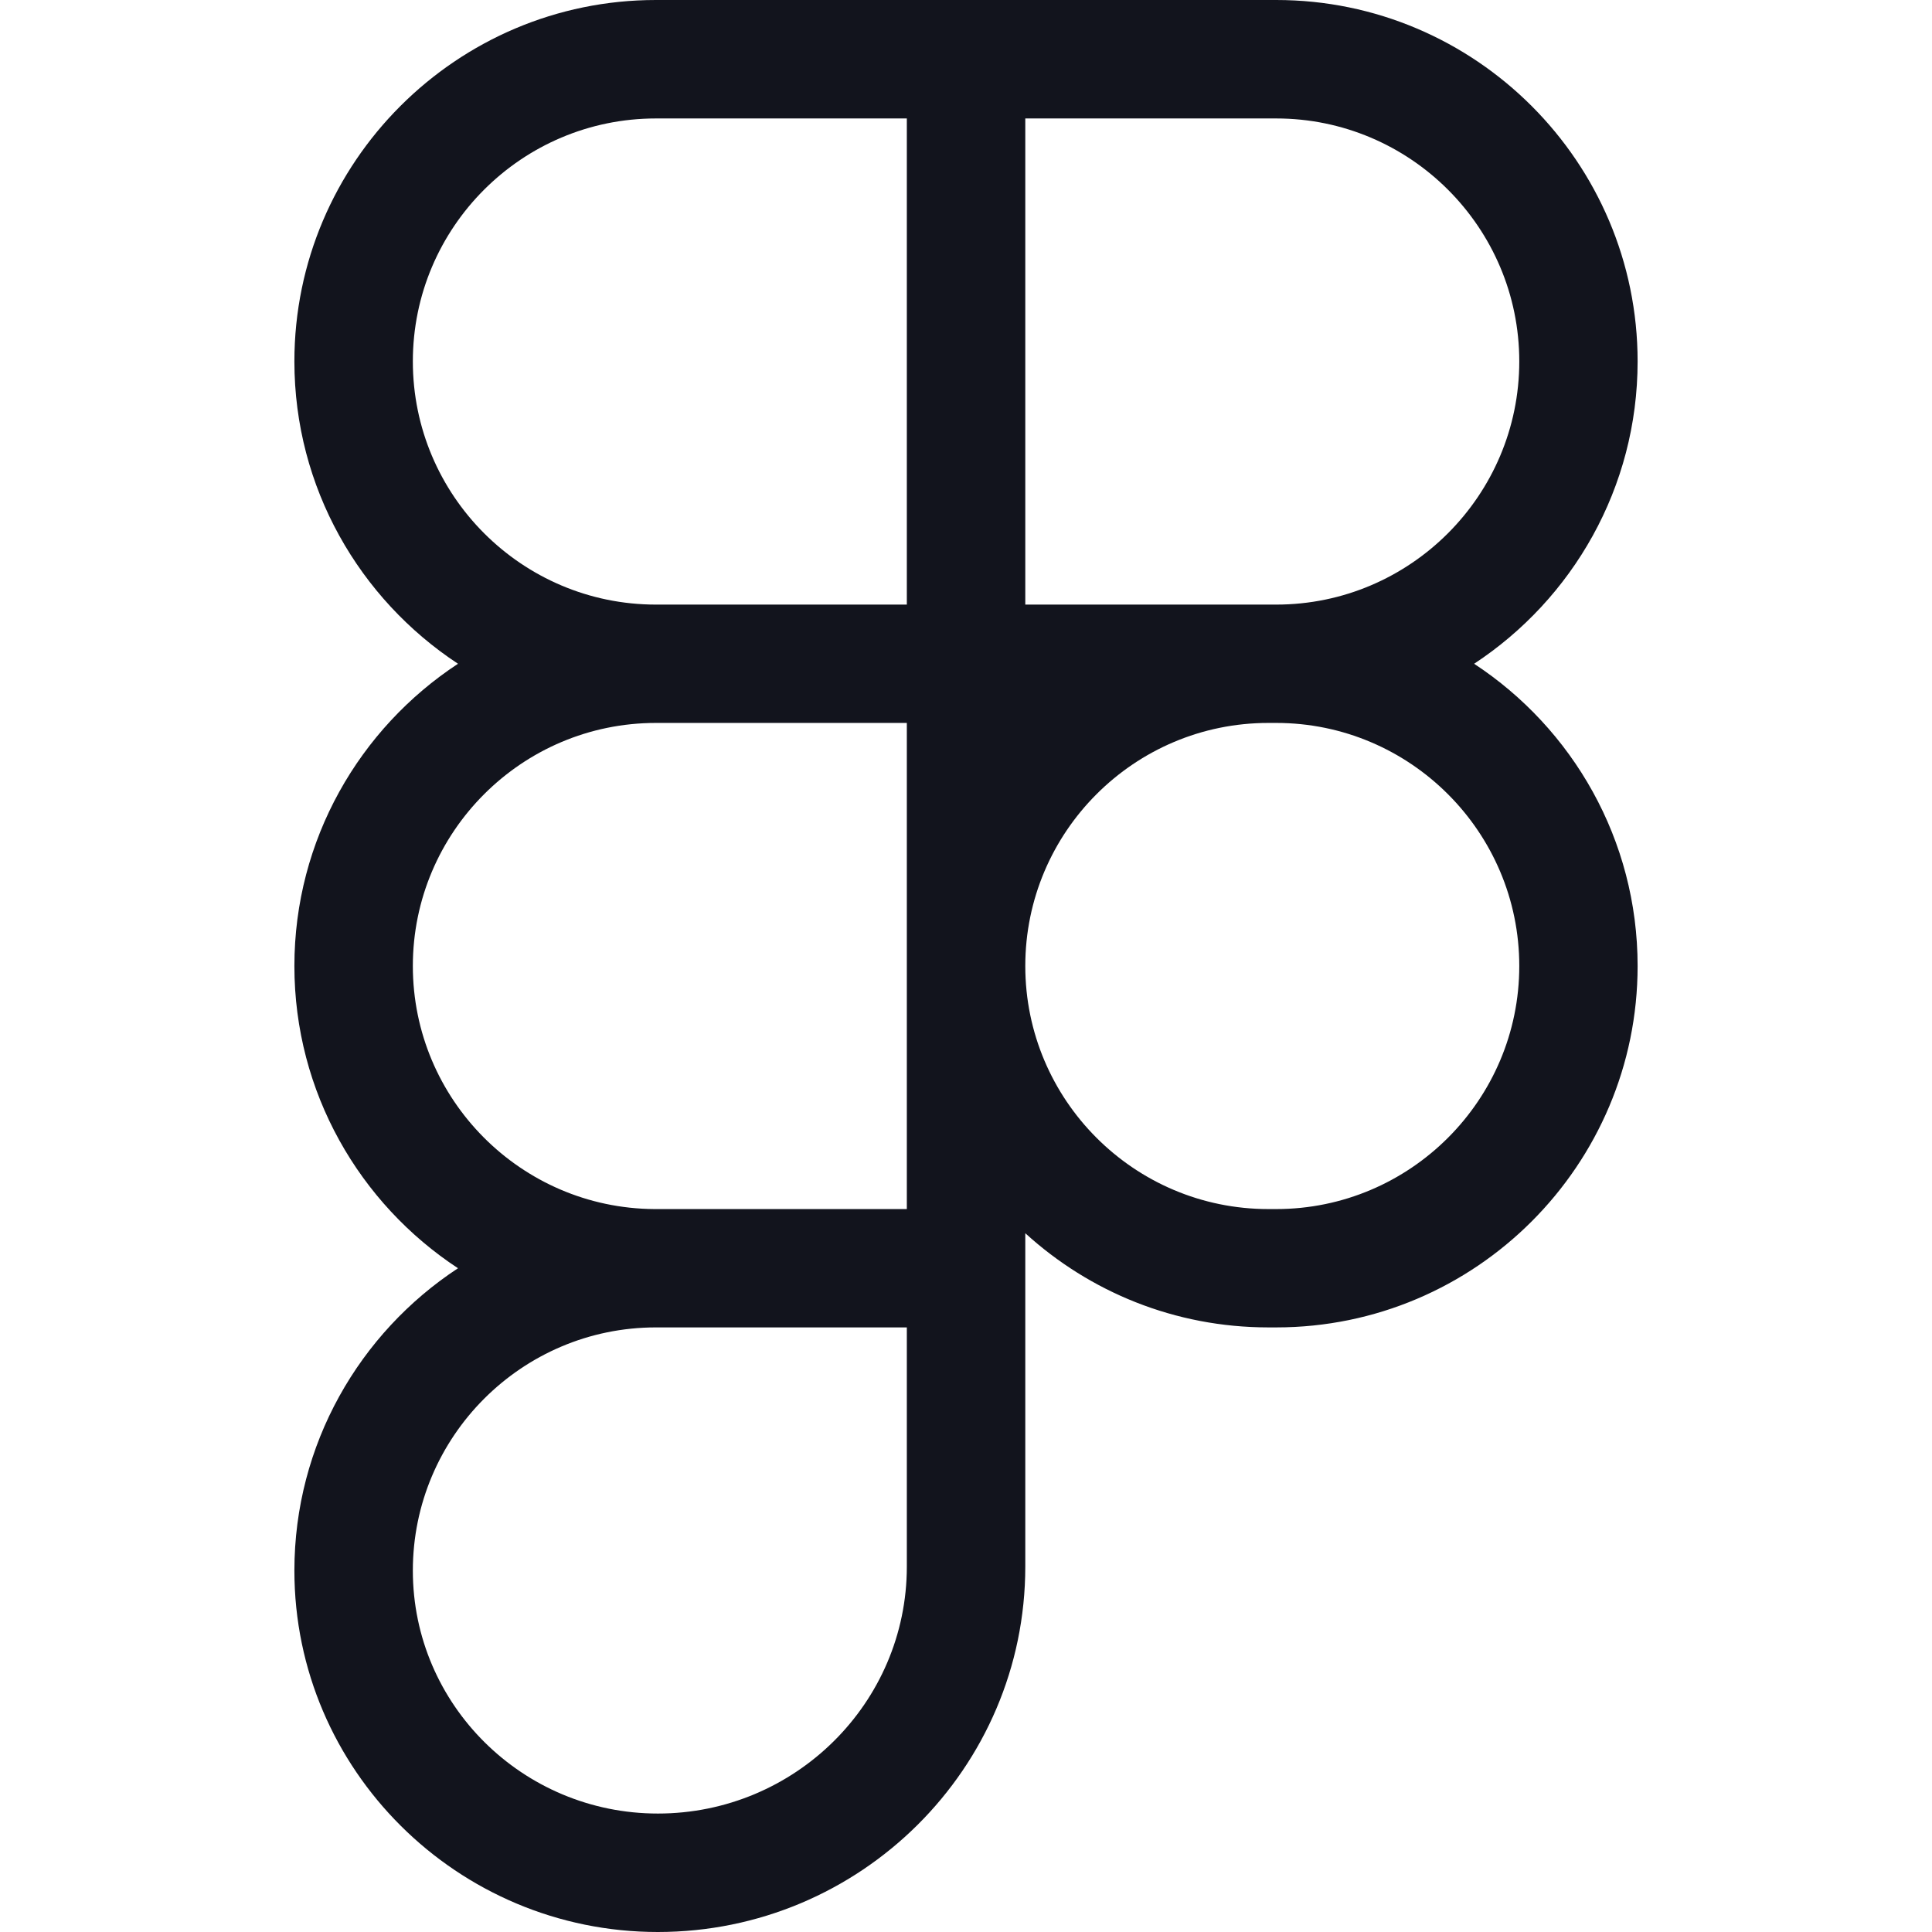
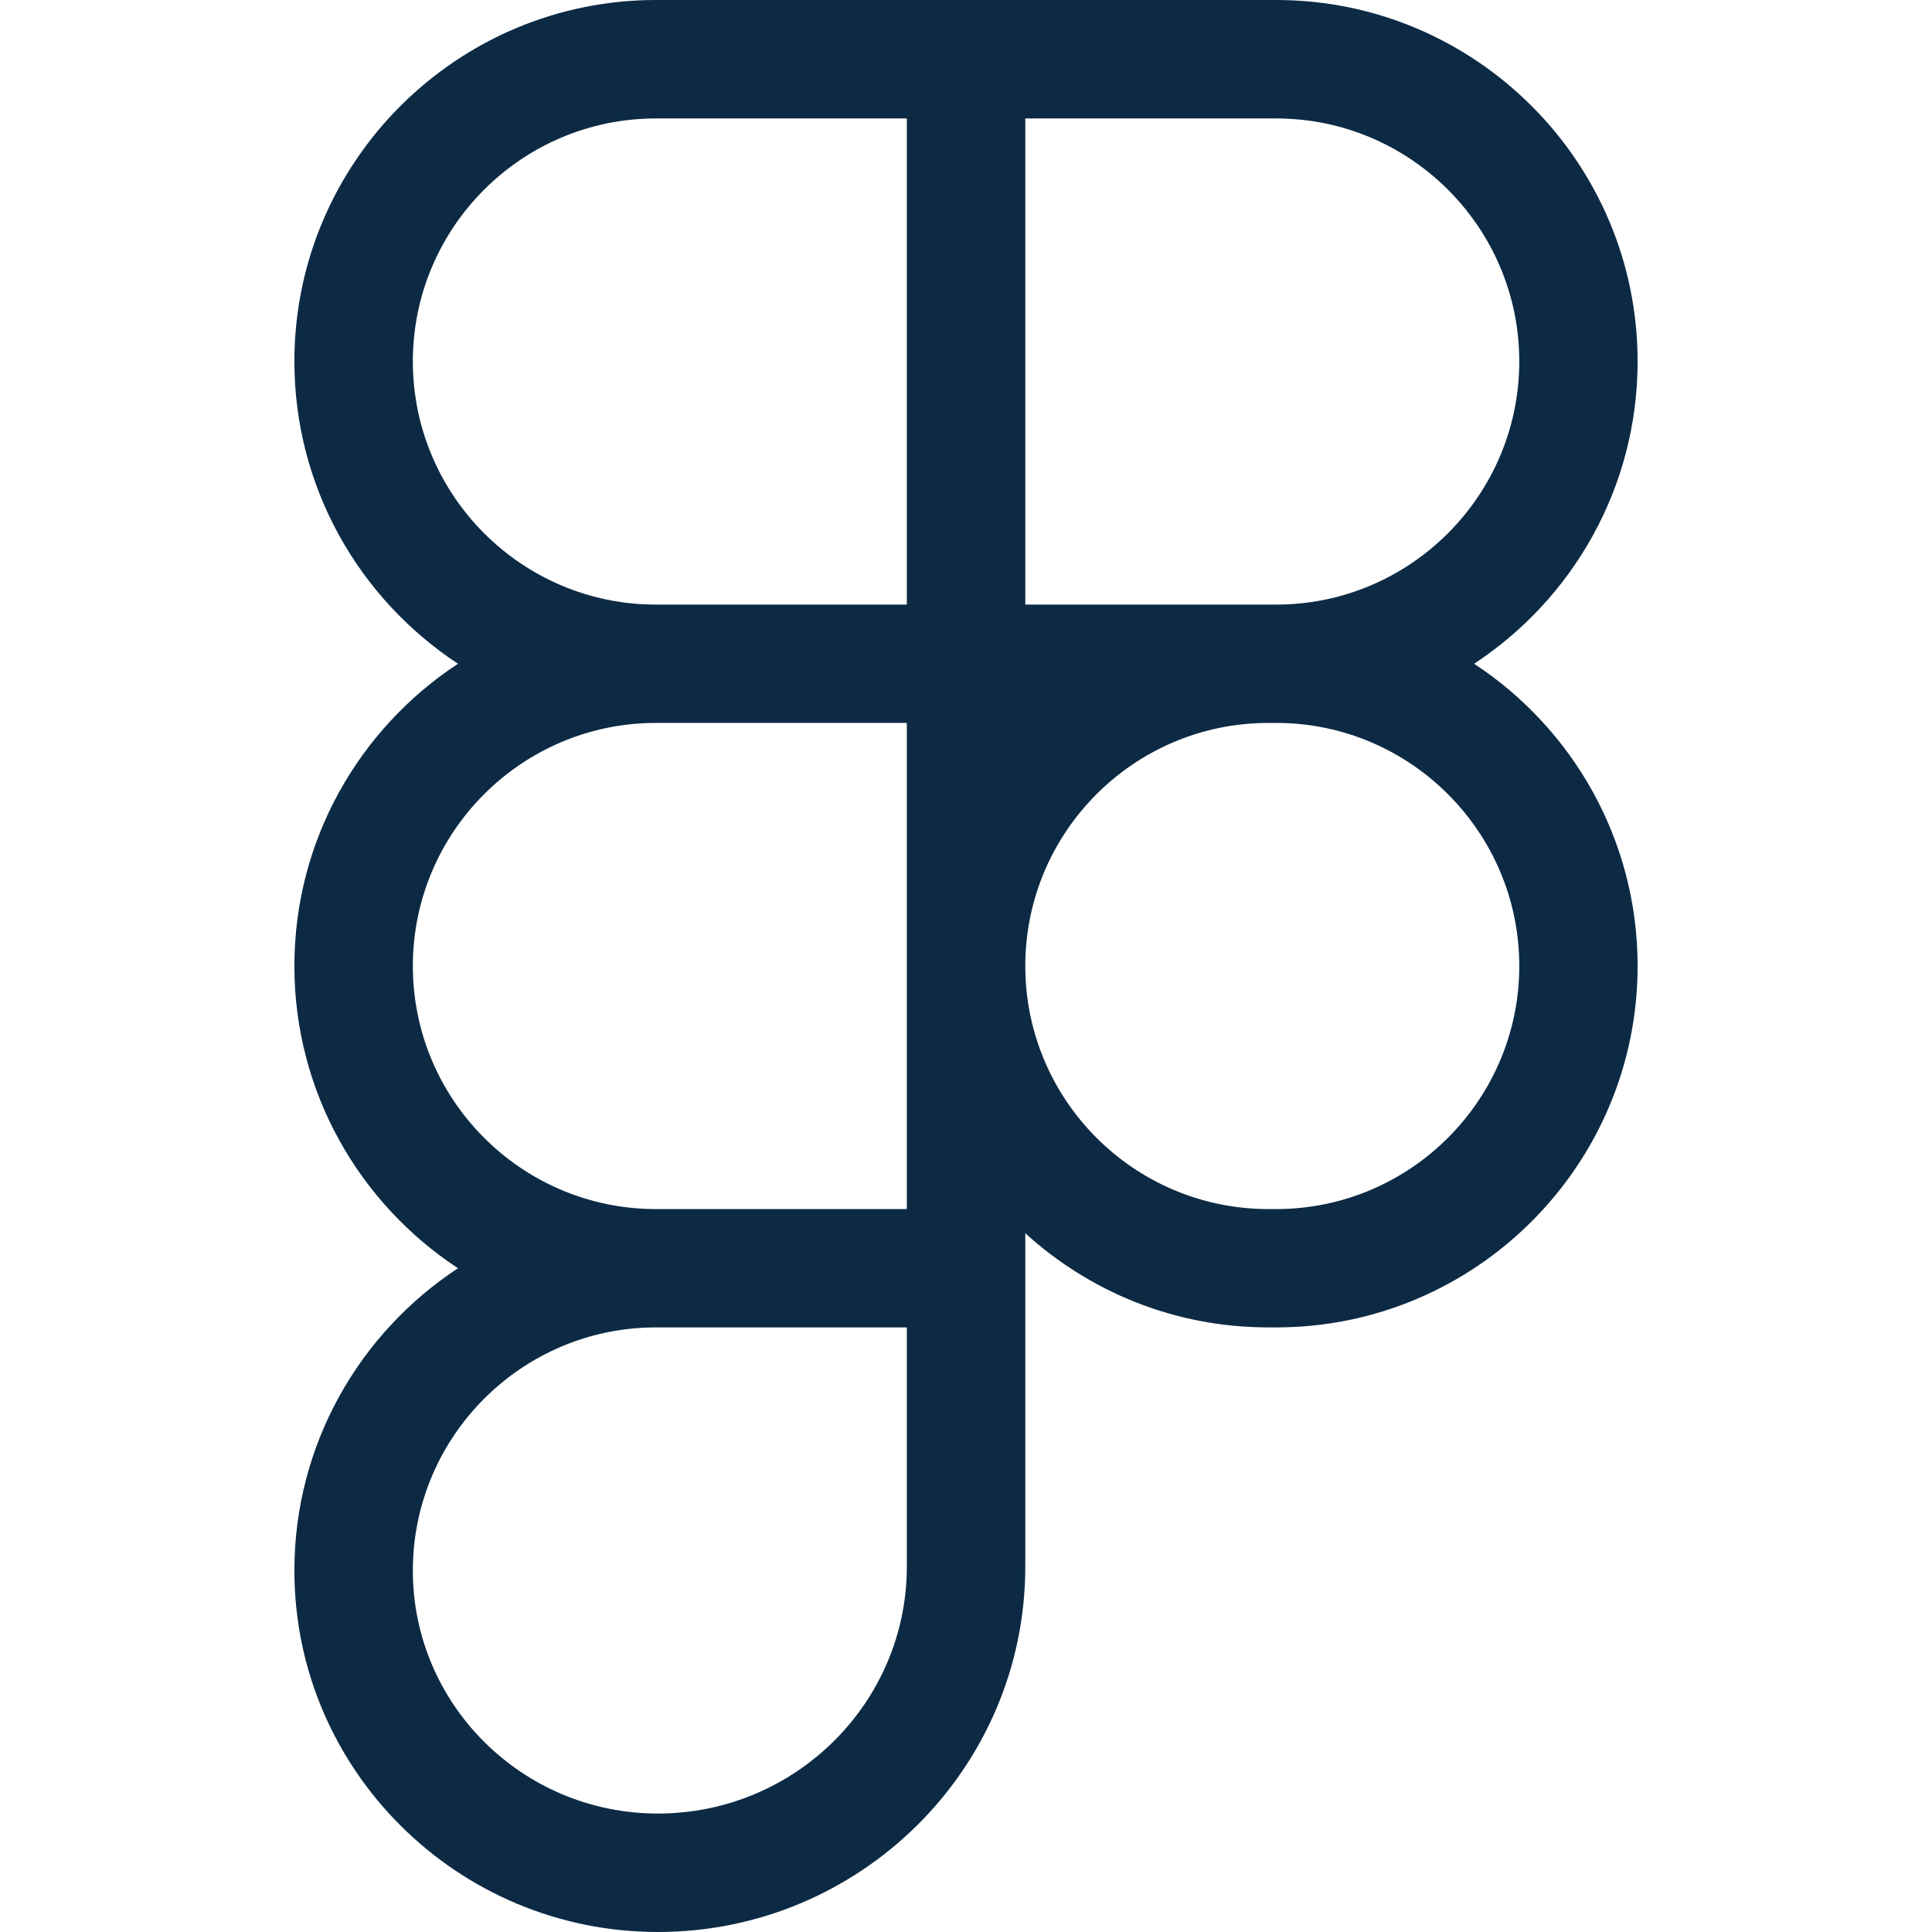
<svg xmlns="http://www.w3.org/2000/svg" width="16" height="16" viewBox="0 0 16 16" fill="none">
-   <path d="M12.208 5.497C13.023 4.961 13.562 4.039 13.562 2.993C13.562 1.343 12.219 0 10.569 0H5.432C3.782 0 2.438 1.343 2.438 2.993C2.438 4.039 2.978 4.961 3.793 5.497C2.978 6.032 2.438 6.954 2.438 8C2.438 9.046 2.978 9.968 3.793 10.503C2.978 11.038 2.438 11.961 2.438 13.007C2.438 14.657 3.789 16 5.448 16C7.126 16 8.491 14.643 8.491 12.974V10.213C9.023 10.698 9.729 10.993 10.504 10.993H10.569C12.219 10.993 13.562 9.651 13.562 8C13.562 6.954 13.023 6.032 12.208 5.497ZM8.491 0.981H10.569C11.678 0.981 12.582 1.883 12.582 2.993C12.582 4.103 11.678 5.007 10.569 5.007H8.491V0.981ZM3.419 2.993C3.419 1.883 4.322 0.981 5.432 0.981H7.51V5.007H5.432C4.322 5.007 3.419 4.103 3.419 2.993ZM3.419 8C3.419 6.89 4.322 5.987 5.432 5.987H7.51V10.013H5.419C4.315 10.006 3.419 9.106 3.419 8ZM7.51 12.974C7.51 14.102 6.585 15.019 5.448 15.019C4.329 15.019 3.419 14.117 3.419 13.007C3.419 11.897 4.322 10.993 5.432 10.993H7.51V12.974ZM10.569 10.013H10.504C9.393 10.013 8.491 9.11 8.491 8C8.491 6.89 9.393 5.987 10.504 5.987H10.569C11.678 5.987 12.582 6.89 12.582 8C12.582 9.11 11.678 10.013 10.569 10.013Z" fill="#12141D" />
+   <path d="M12.208 5.497C13.023 4.961 13.562 4.039 13.562 2.993C13.562 1.343 12.219 0 10.569 0H5.432C3.782 0 2.438 1.343 2.438 2.993C2.438 4.039 2.978 4.961 3.793 5.497C2.978 6.032 2.438 6.954 2.438 8C2.438 9.046 2.978 9.968 3.793 10.503C2.978 11.038 2.438 11.961 2.438 13.007C2.438 14.657 3.789 16 5.448 16C7.126 16 8.491 14.643 8.491 12.974V10.213C9.023 10.698 9.729 10.993 10.504 10.993H10.569C12.219 10.993 13.562 9.651 13.562 8C13.562 6.954 13.023 6.032 12.208 5.497ZM8.491 0.981H10.569C11.678 0.981 12.582 1.883 12.582 2.993C12.582 4.103 11.678 5.007 10.569 5.007H8.491V0.981ZM3.419 2.993C3.419 1.883 4.322 0.981 5.432 0.981H7.51V5.007H5.432C4.322 5.007 3.419 4.103 3.419 2.993ZM3.419 8C3.419 6.89 4.322 5.987 5.432 5.987H7.51V10.013H5.419C4.315 10.006 3.419 9.106 3.419 8ZM7.51 12.974C7.51 14.102 6.585 15.019 5.448 15.019C4.329 15.019 3.419 14.117 3.419 13.007C3.419 11.897 4.322 10.993 5.432 10.993H7.51V12.974ZM10.569 10.013H10.504C9.393 10.013 8.491 9.11 8.491 8C8.491 6.89 9.393 5.987 10.504 5.987H10.569C11.678 5.987 12.582 6.89 12.582 8C12.582 9.11 11.678 10.013 10.569 10.013Z" fill="#0C2A44" />
</svg>
